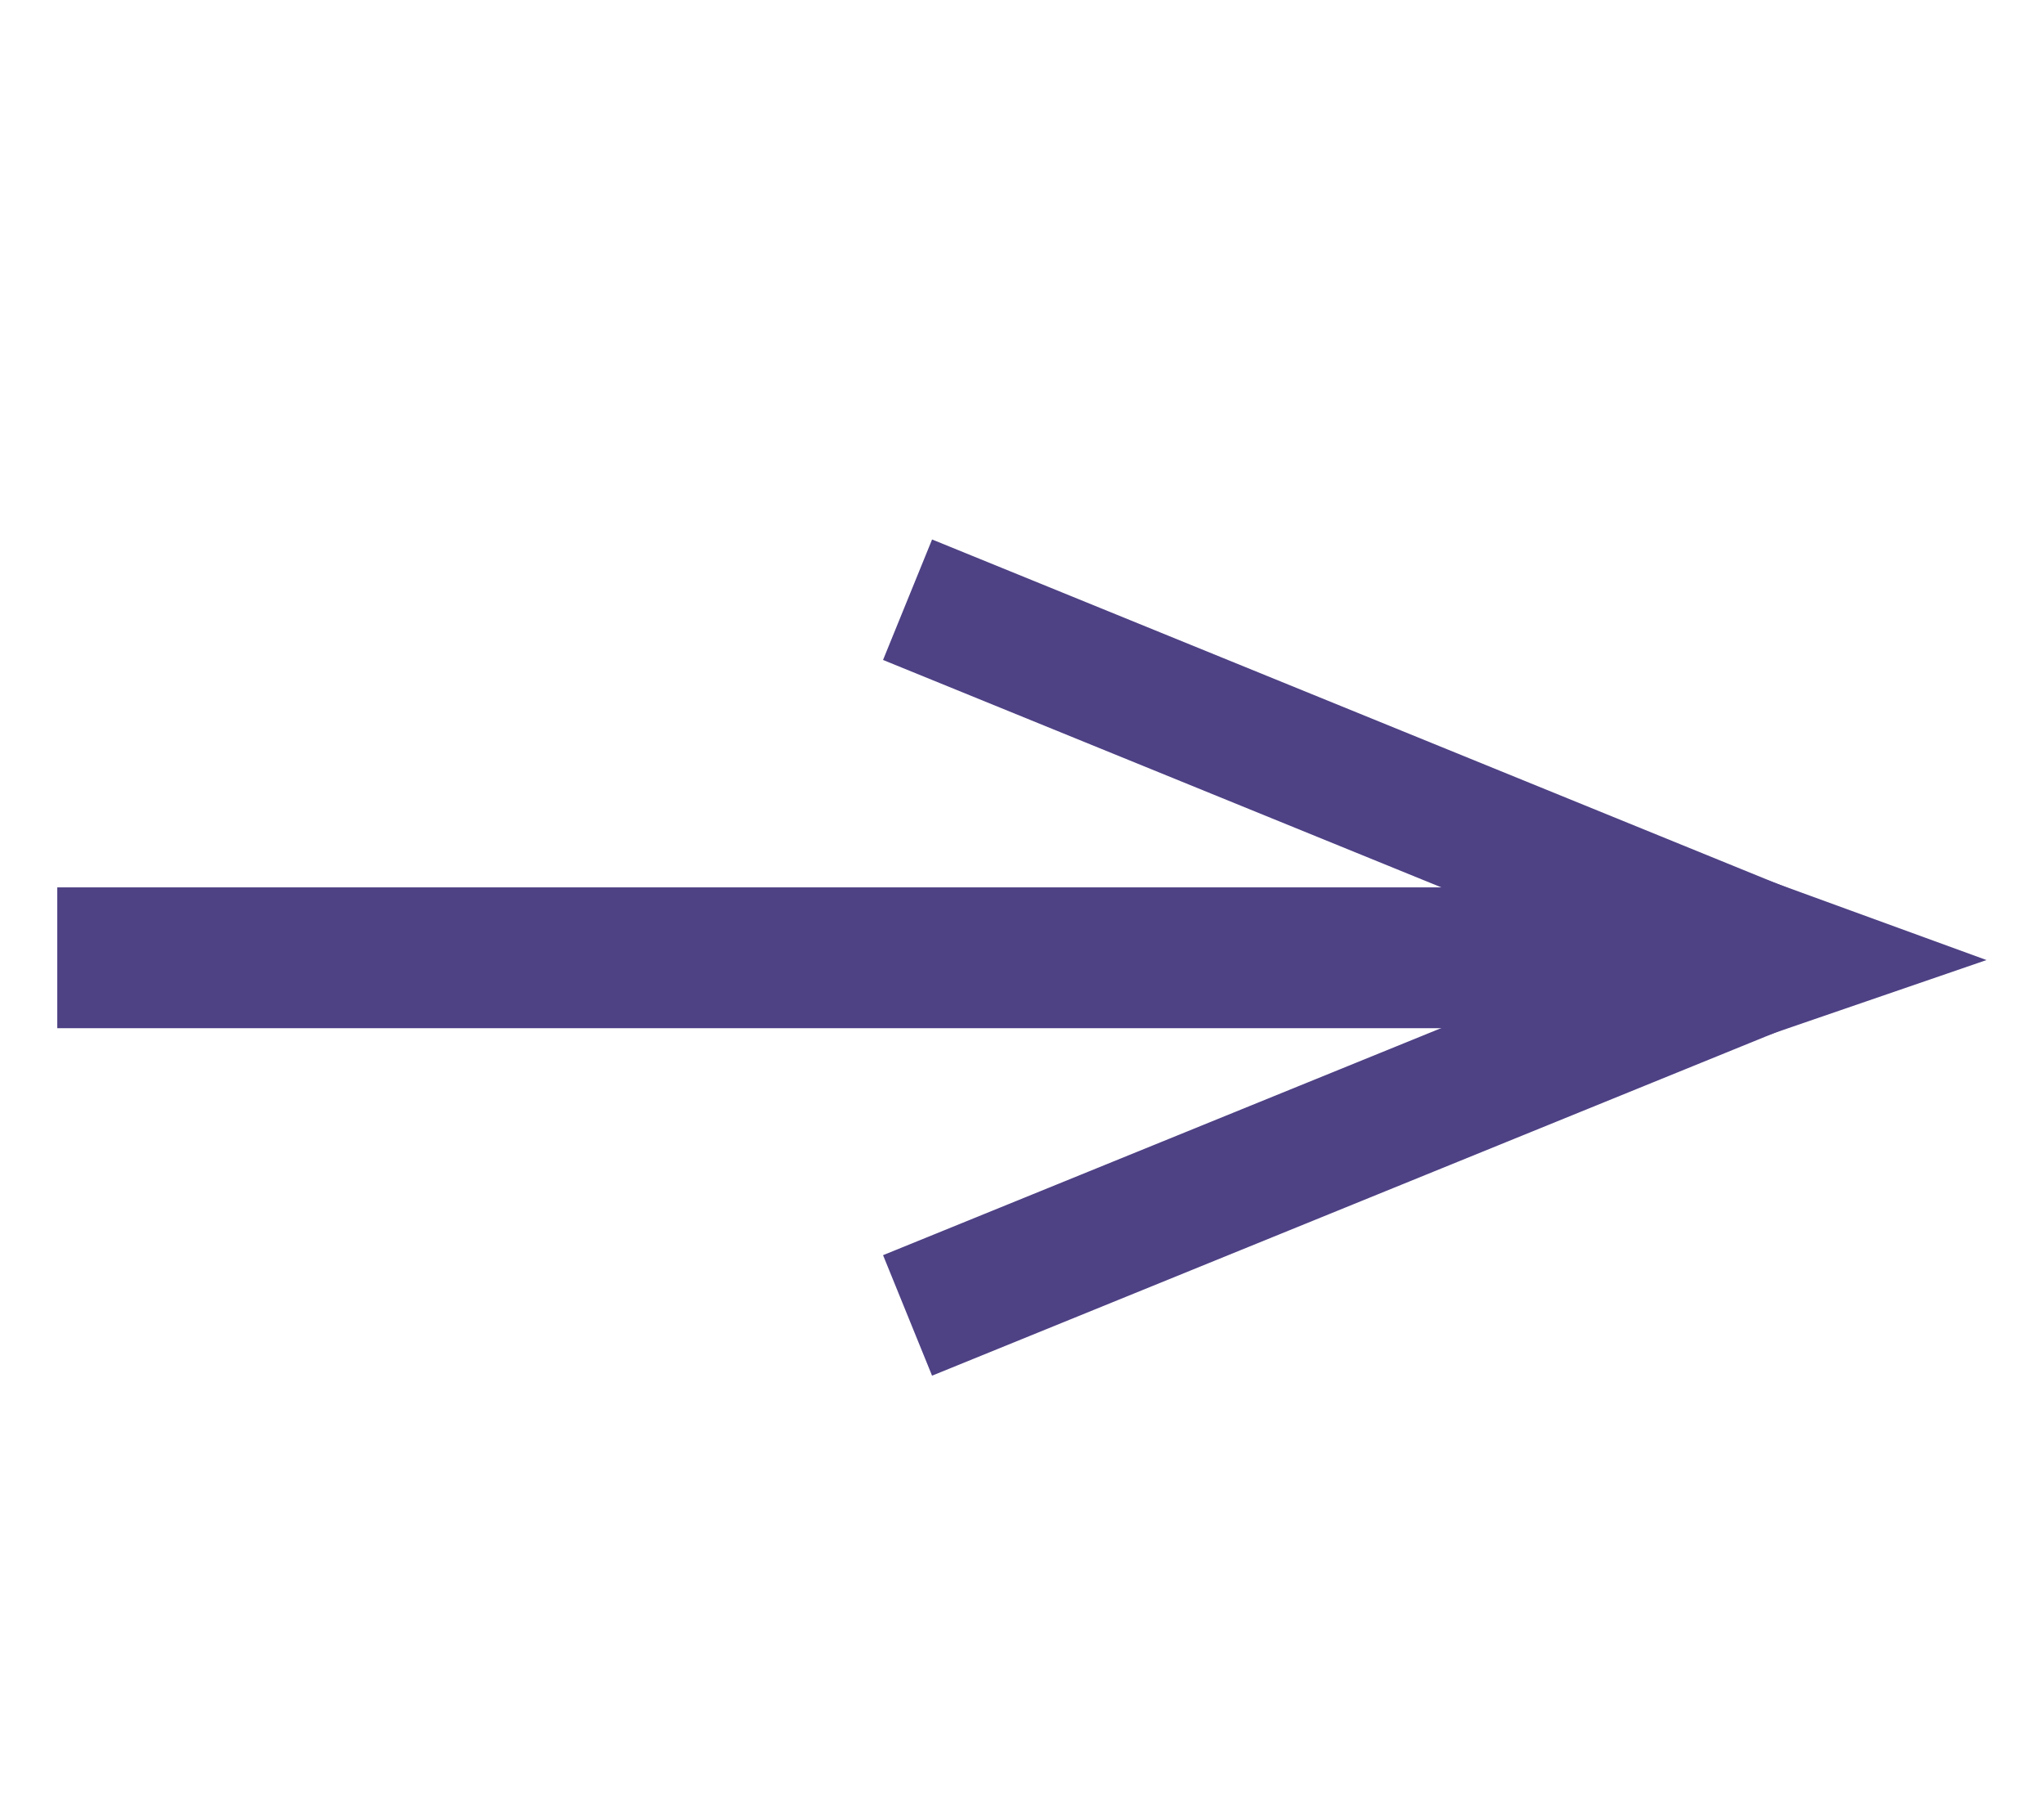
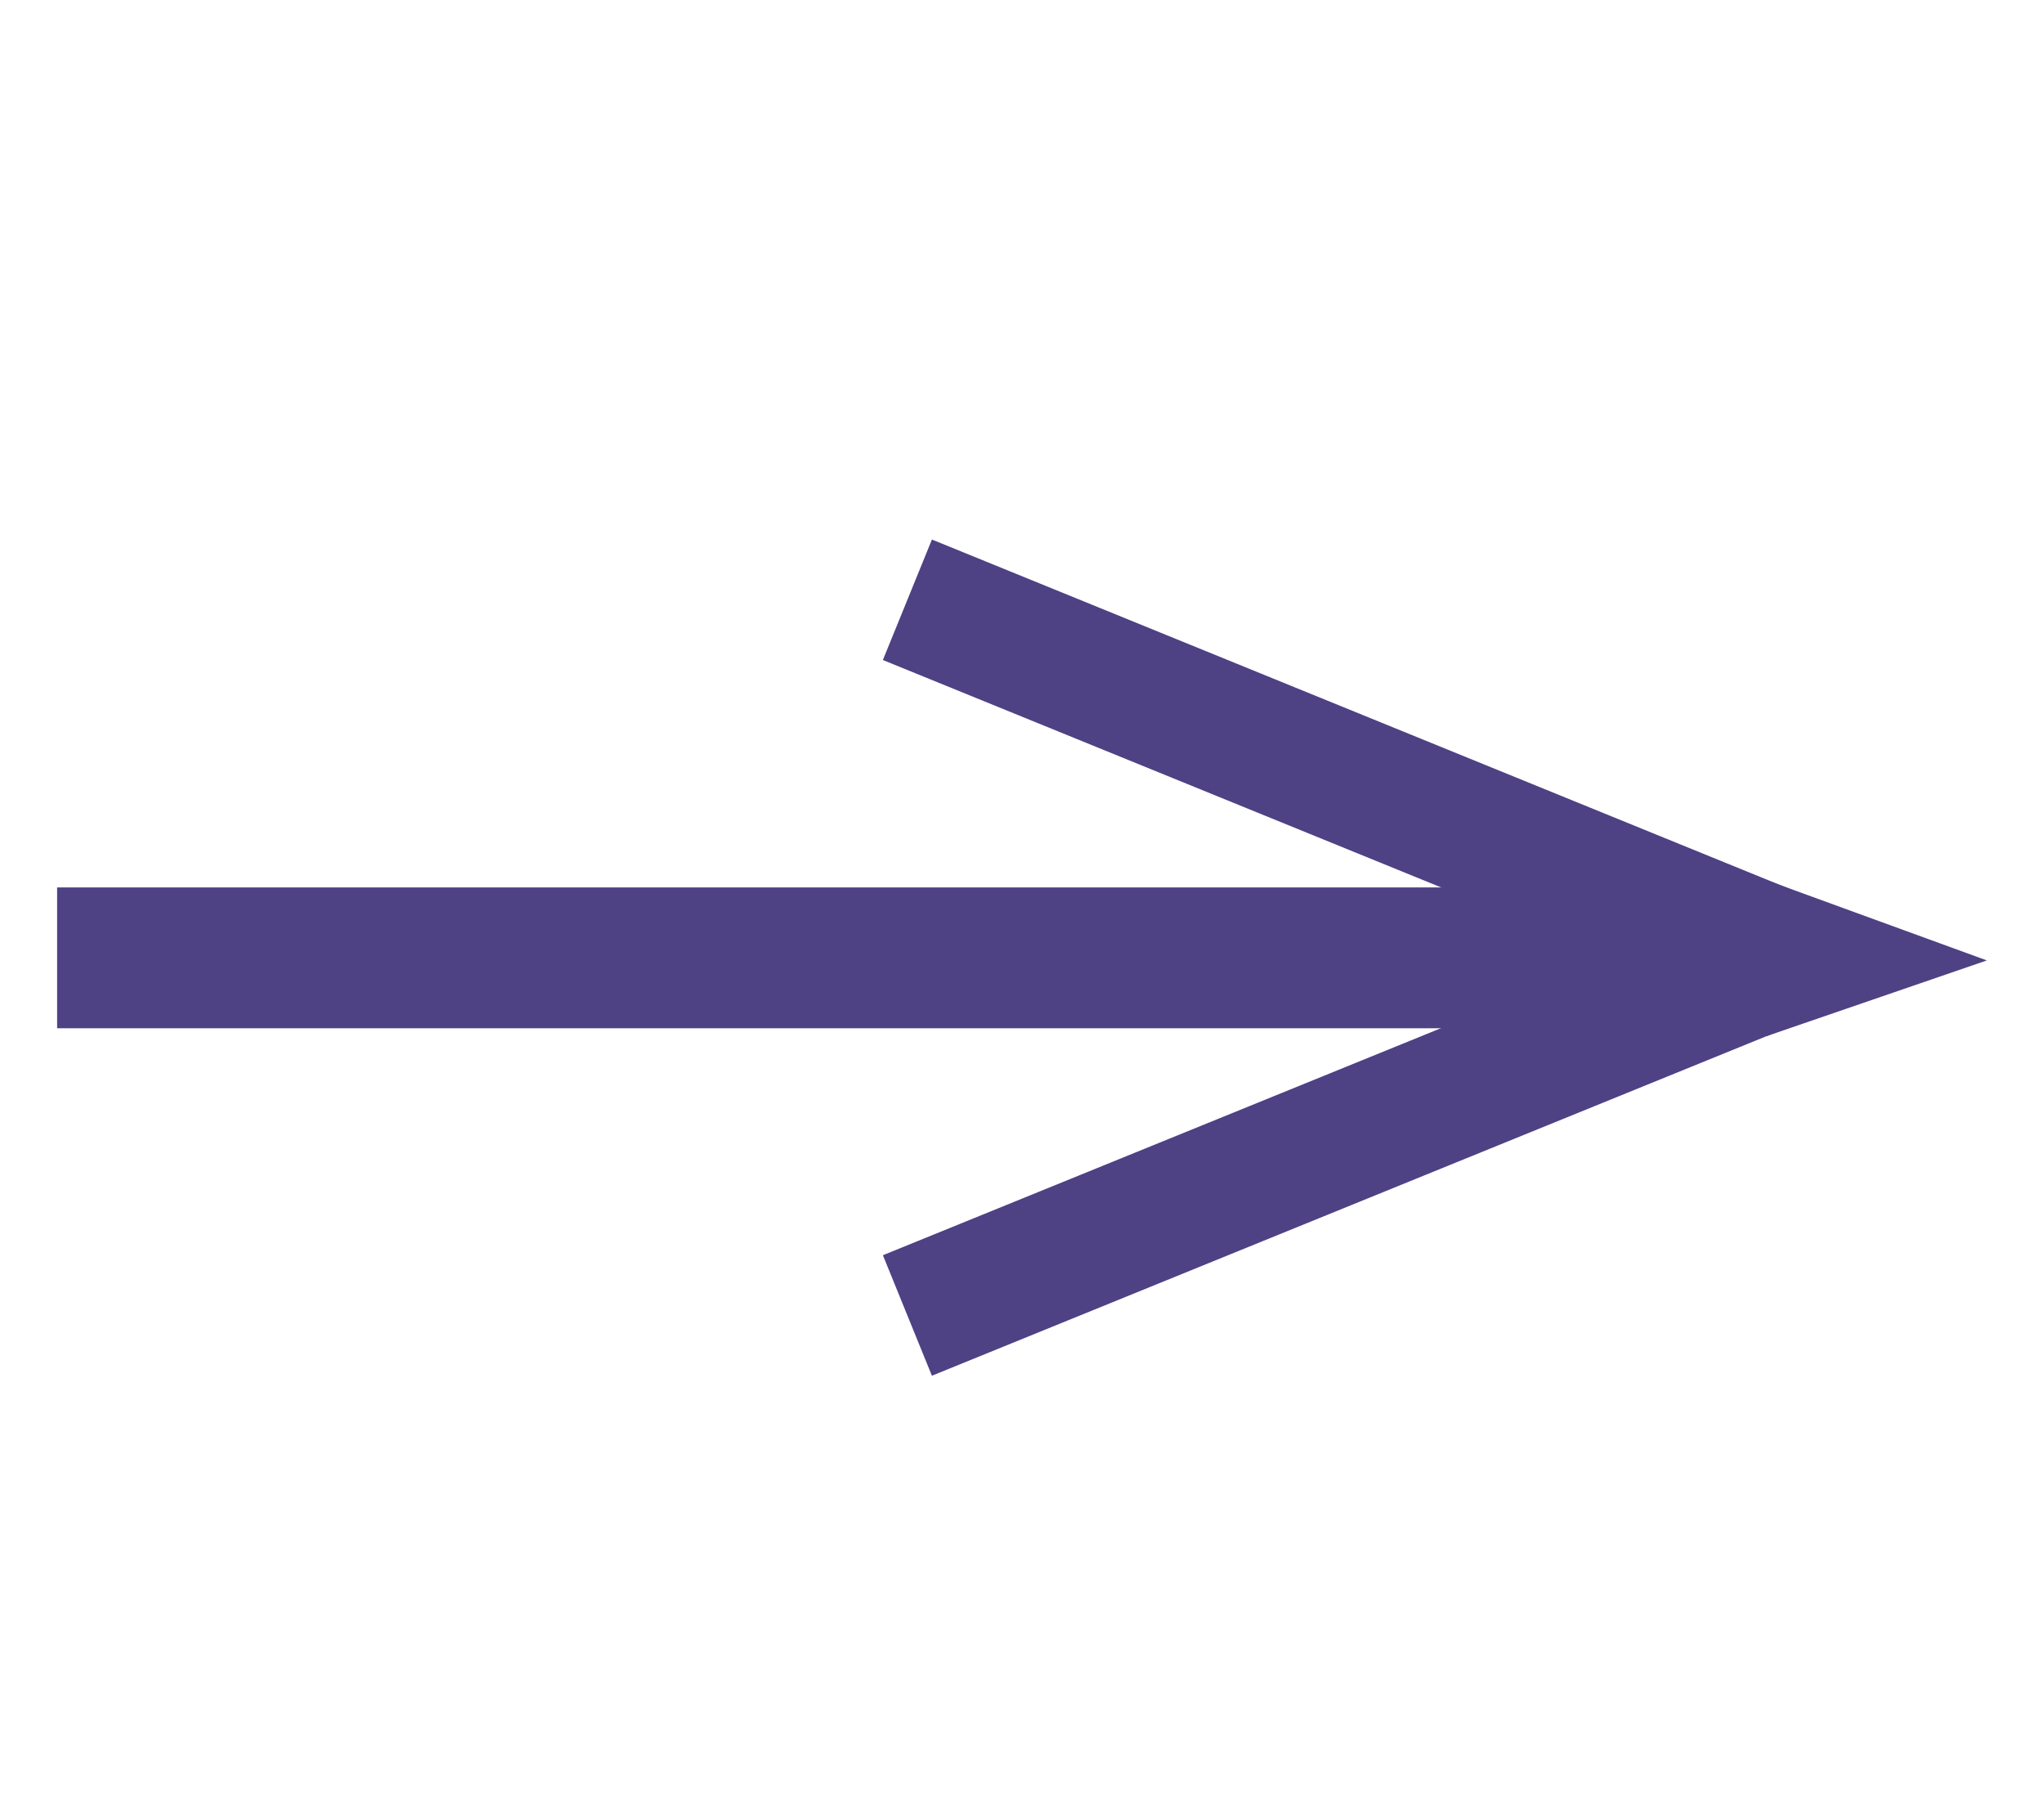
- <svg xmlns="http://www.w3.org/2000/svg" width="18" height="16" viewBox="0 0 4.762 4.233" version="1.1" id="svg8">
-   <defs id="defs2" />
-   <g id="layer1">
-     <g id="g882">
-       <g id="g883" transform="translate(-0.2236258,-0.01812479)">
-         <path style="fill:none;stroke:#4e4184;stroke-width:0.328;stroke-linecap:butt;stroke-linejoin:miter;stroke-miterlimit:3.9;stroke-dasharray:none;stroke-dashoffset:0.455;stroke-opacity:1" d="M 4.386,2.249 H 0.357" id="path891" />
-         <path style="fill:none;stroke:#4e4184;stroke-width:0.303;stroke-linecap:butt;stroke-linejoin:round;stroke-miterlimit:4;stroke-dasharray:none;stroke-opacity:1" d="M 4.386,2.249 2.338,1.415" id="path891-3-6-7-3" />
-         <path style="fill:none;stroke:#4e4184;stroke-width:0.303;stroke-linecap:butt;stroke-linejoin:round;stroke-miterlimit:4;stroke-dasharray:none;stroke-opacity:1" d="M 4.386,2.249 2.338,3.082" id="path891-3-6-7-3-3" />
-         <path style="fill:#4e4184;fill-opacity:1;stroke-width:0.303;stroke-linecap:square;stroke-miterlimit:3.9;stroke-dasharray:none;stroke-dashoffset:1.718" id="path877" d="M 4.052,3.369 3.688,3.339 3.896,3.039 Z" transform="matrix(1.337135,-0.553629,0.9192382,0.8270937,-3.66323,1.71109)" />
-       </g>
-     </g>
-   </g>
+ <svg xmlns="http://www.w3.org/2000/svg" width="18" height="16" viewBox="0 0 4.762 4.233">
+   <path d="M4.386 2.249H.357" style="fill:none;stroke:#4e4184;stroke-width:.328;stroke-linecap:butt;stroke-linejoin:miter;stroke-miterlimit:3.9;stroke-dasharray:none;stroke-dashoffset:.455;stroke-opacity:1" transform="translate(-.224 -.018)" />
+   <path d="m4.386 2.249-2.048-.834m2.048.834-2.048.833" style="fill:none;stroke:#4e4184;stroke-width:.303;stroke-linecap:butt;stroke-linejoin:round;stroke-miterlimit:4;stroke-dasharray:none;stroke-opacity:1" transform="translate(-.224 -.018)" />
+   <path d="m4.052 3.37-.364-.03.208-.3Z" style="fill:#4e4184;fill-opacity:1;stroke-width:.303;stroke-linecap:square;stroke-miterlimit:3.9;stroke-dasharray:none;stroke-dashoffset:1.718" transform="matrix(1.33713 -.55363 .91924 .8271 -3.887 1.693)" />
</svg>
